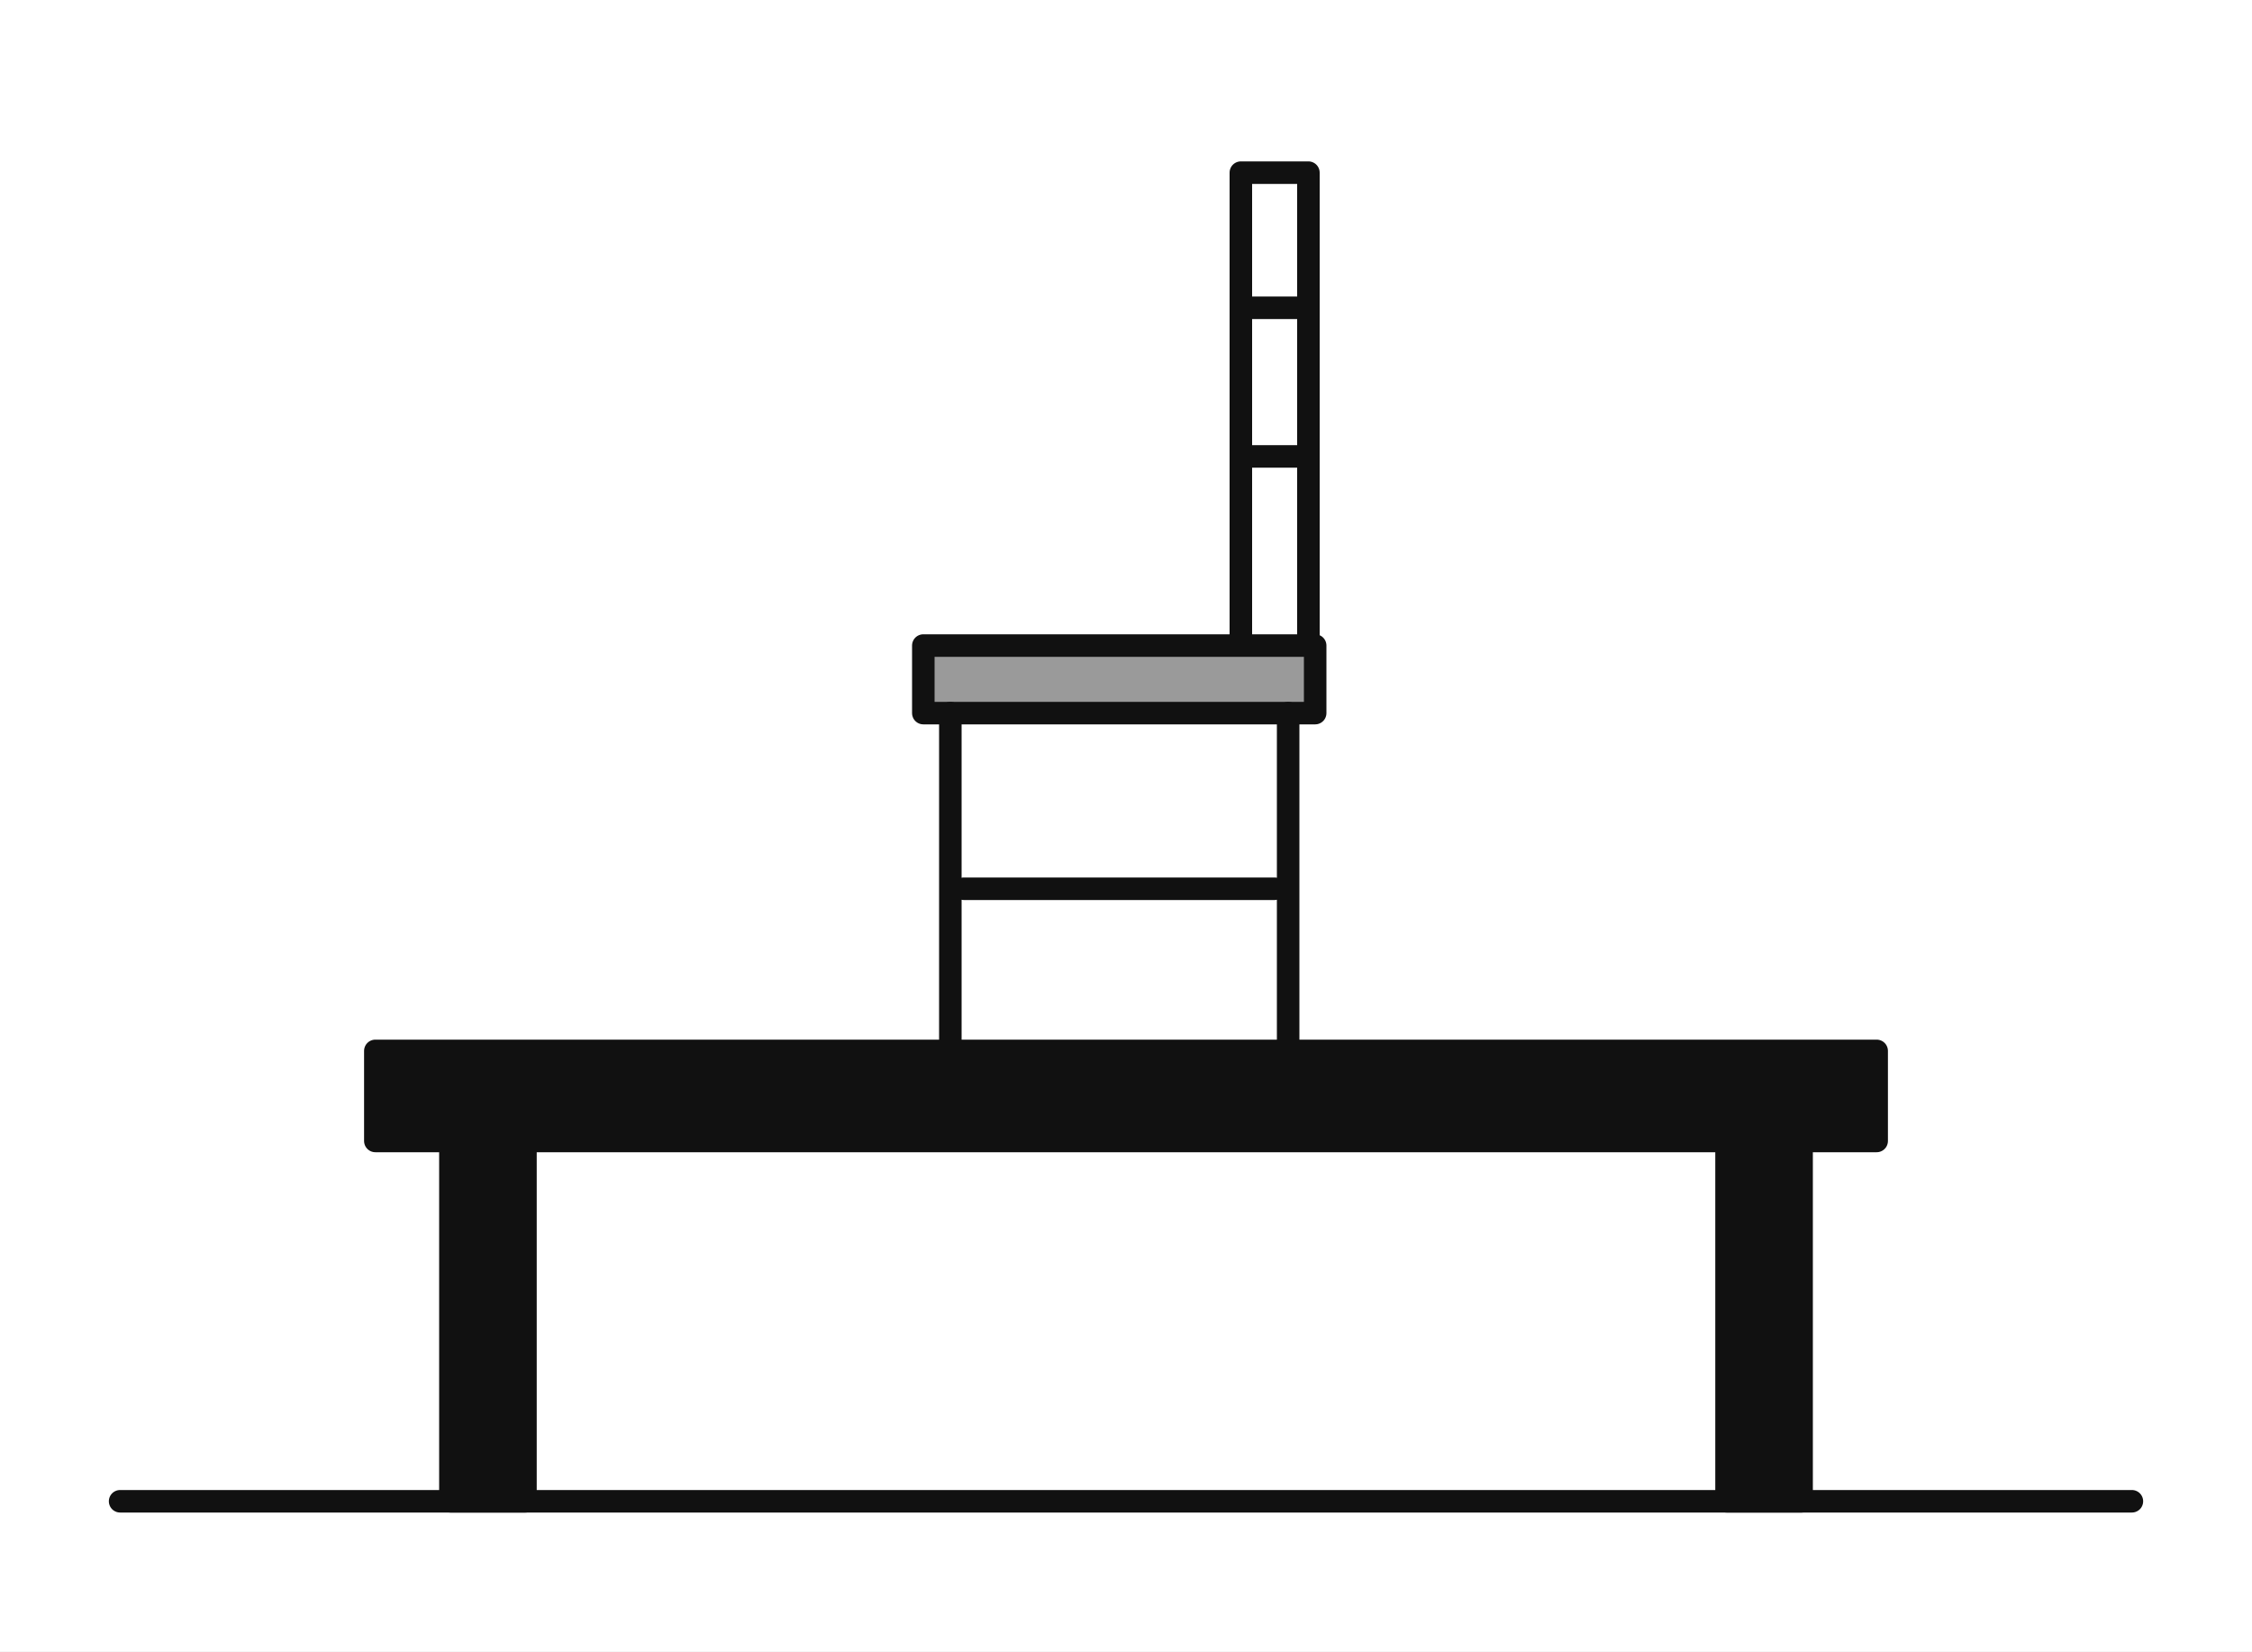
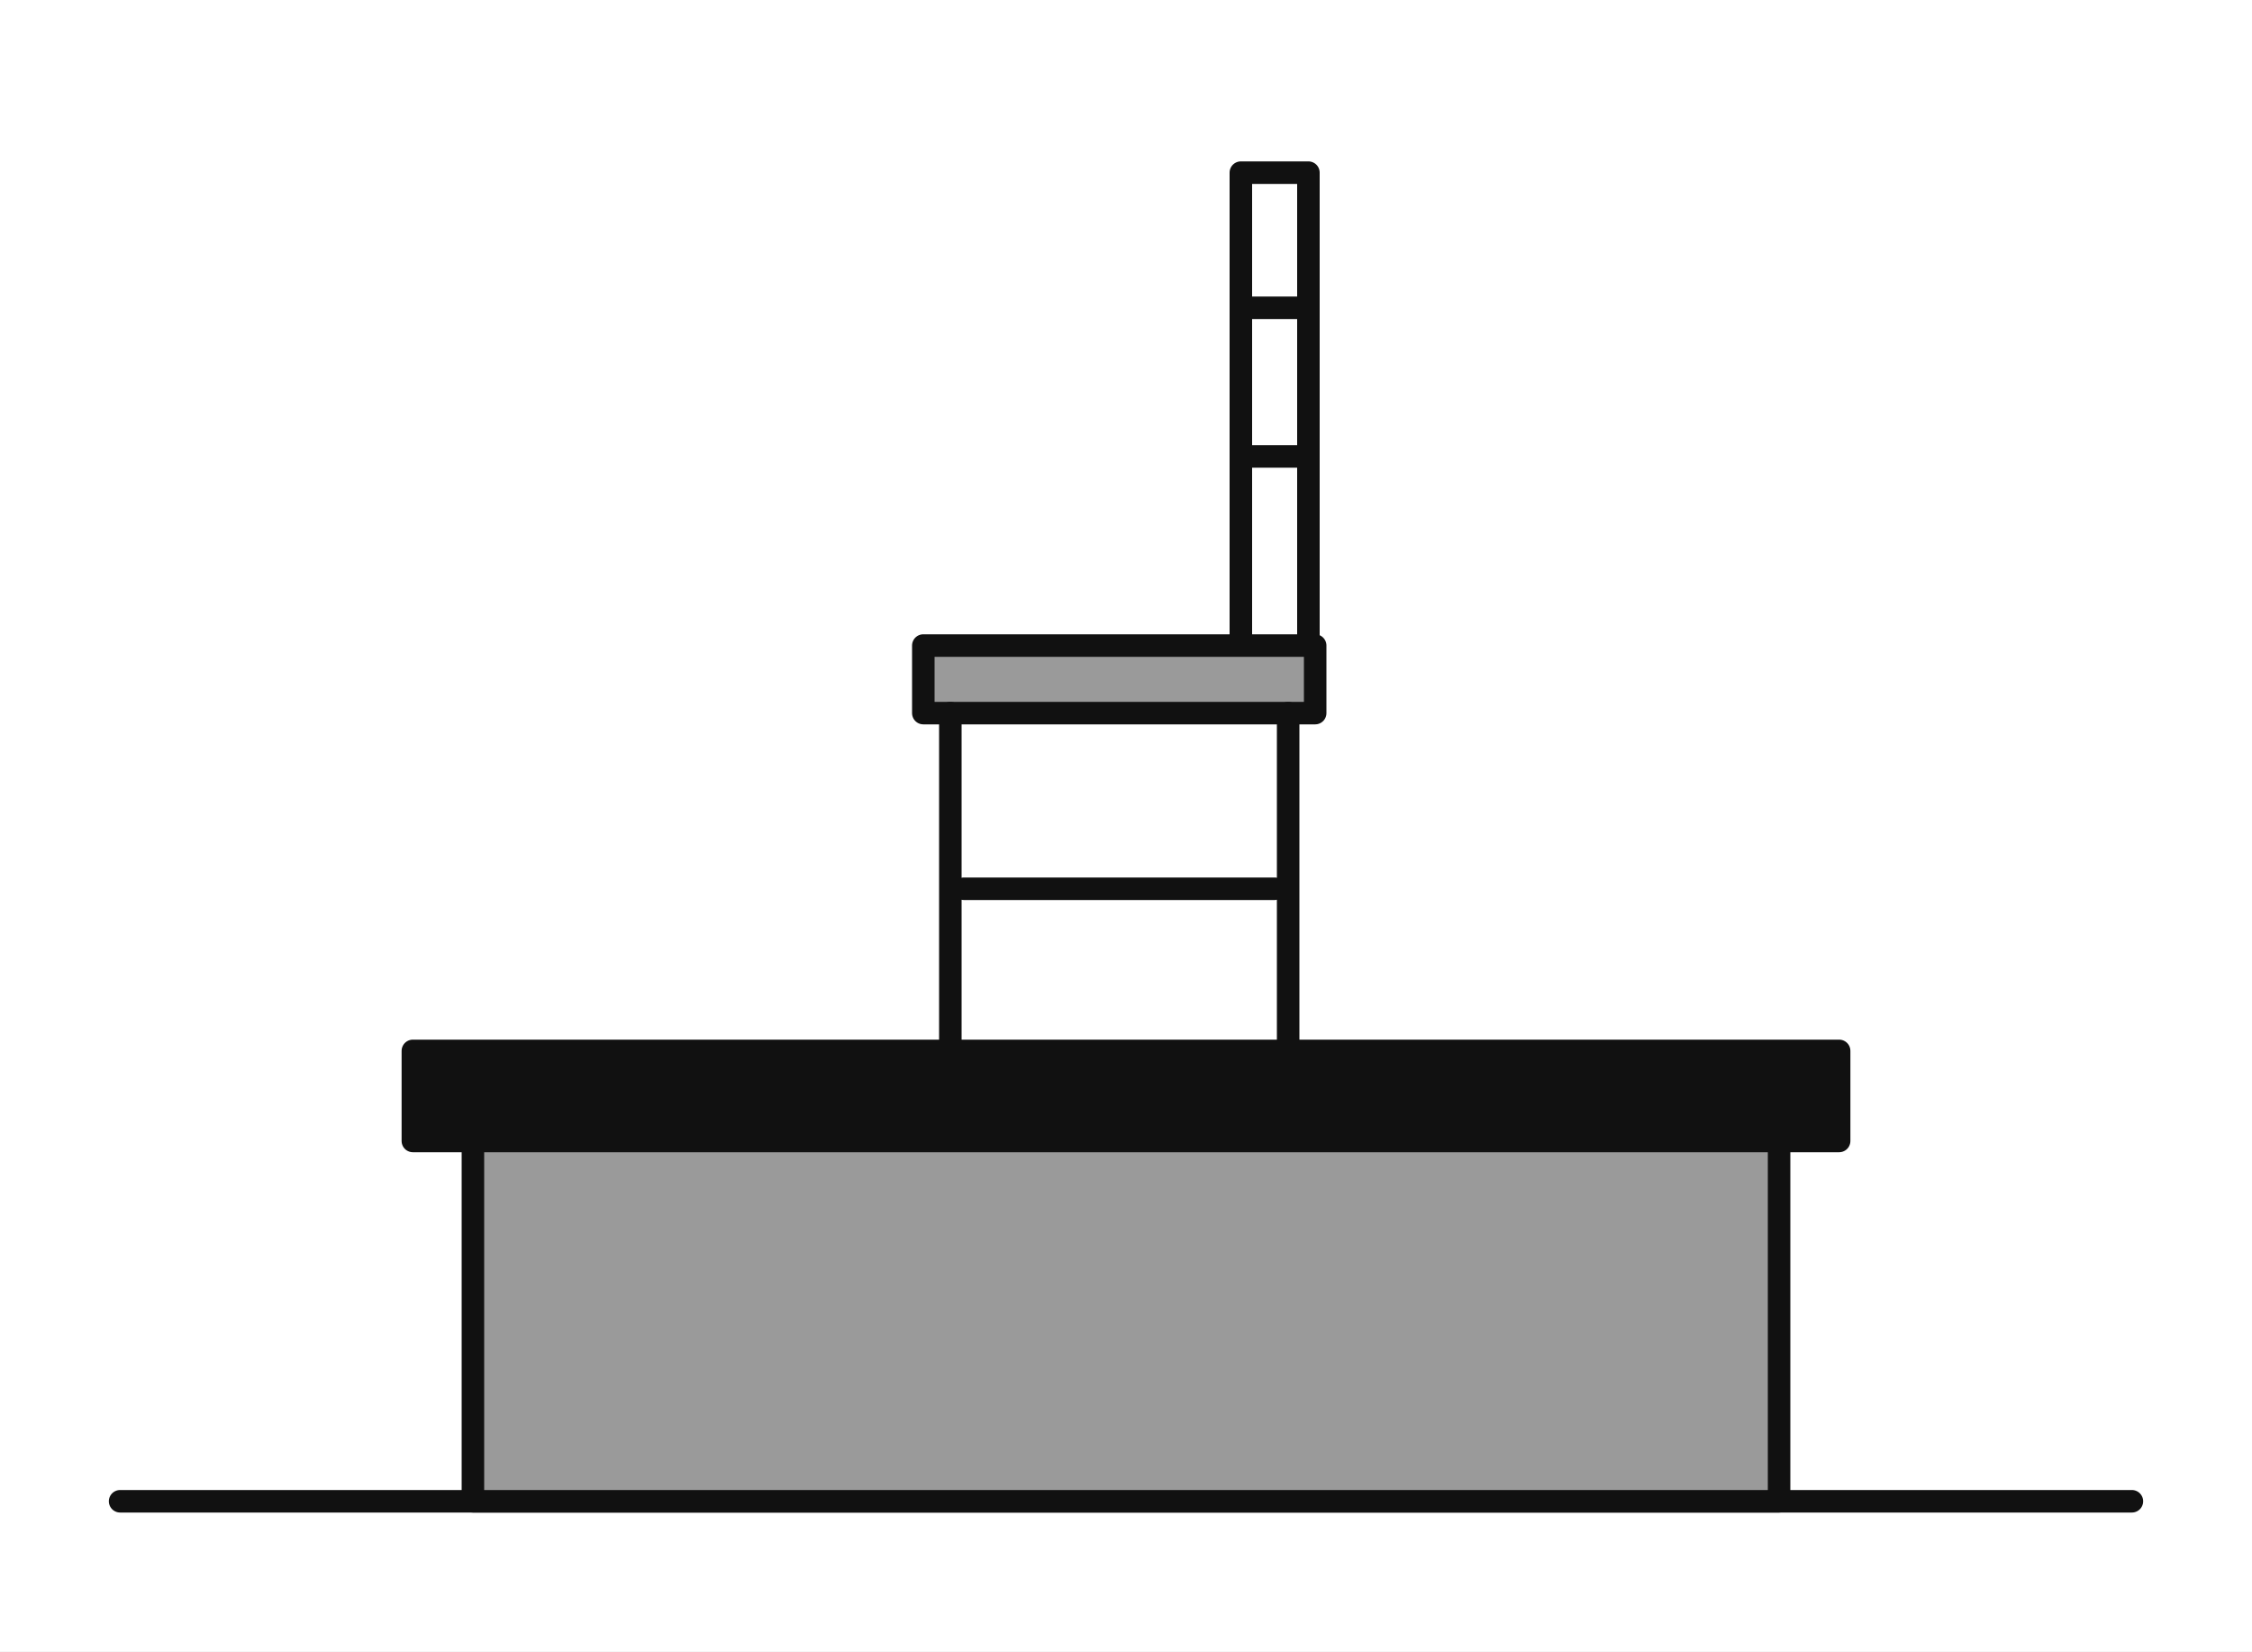
<svg xmlns="http://www.w3.org/2000/svg" viewBox="0 0 300 220">
  <style>.g{fill:none;stroke:#111;stroke-width:3;stroke-linecap:round;stroke-linejoin:round}.p{fill:#fff;stroke:#111;stroke-width:3;stroke-linejoin:round;stroke-linecap:round}.h{fill:#111;stroke:#111;stroke-width:3;stroke-linejoin:round;stroke-linecap:round}.a{fill:#9a9a9a;stroke:#111;stroke-width:3;stroke-linejoin:round;stroke-linecap:round}.t{fill:none;stroke:#111;stroke-width:1.8;stroke-linecap:round;stroke-linejoin:round}.w{fill:none;stroke:#fff;stroke-width:2.2;stroke-linecap:round}.m{fill:#d8342c;stroke:#111;stroke-width:3;stroke-linejoin:round}.hijau{fill:#3a9d4a;stroke:#111;stroke-width:3;stroke-linejoin:round}.biru{fill:#2f6fd6;stroke:#111;stroke-width:3;stroke-linejoin:round}.kuning{fill:#f2c230;stroke:#111;stroke-width:3;stroke-linejoin:round}.birutua{fill:#1c3470;stroke:#111;stroke-width:3;stroke-linejoin:round}.n{fill:#fff;stroke:none}text{font-family:'DFKai-SB','BiauKai','Kaiti TC','Noto Serif TC',serif;fill:#111}.d{font-family:'Segoe UI',Roboto,Arial,sans-serif;font-weight:700}</style>
  <rect width="300" height="220" fill="#fff" />
  <polyline class="g" points="16,200 284,200" />
-   <rect class="h" x="50" y="140" width="200" height="12" rx="0" />
-   <rect class="h" x="60" y="152" width="10" height="48" rx="0" />
-   <rect class="h" x="230" y="152" width="10" height="48" rx="0" />
+   <rect class="h" x="55" y="140" width="190" height="12" rx="0" />
+   <rect class="a" x="63" y="152" width="174" height="48" rx="0" />
  <rect class="p" x="165.3" y="23" width="9" height="64.8" rx="0" />
  <rect class="a" x="123" y="86" width="52.2" height="9" rx="0" />
  <polyline class="g" points="126.6,95 126.6,140" />
  <polyline class="g" points="171.6,95 171.6,140" />
  <polyline class="g" points="128.4,118.4 169.8,118.4" />
  <polyline class="g" points="165.3,41 174.3,41" />
  <polyline class="g" points="165.3,60.8 174.3,60.8" />
</svg>
